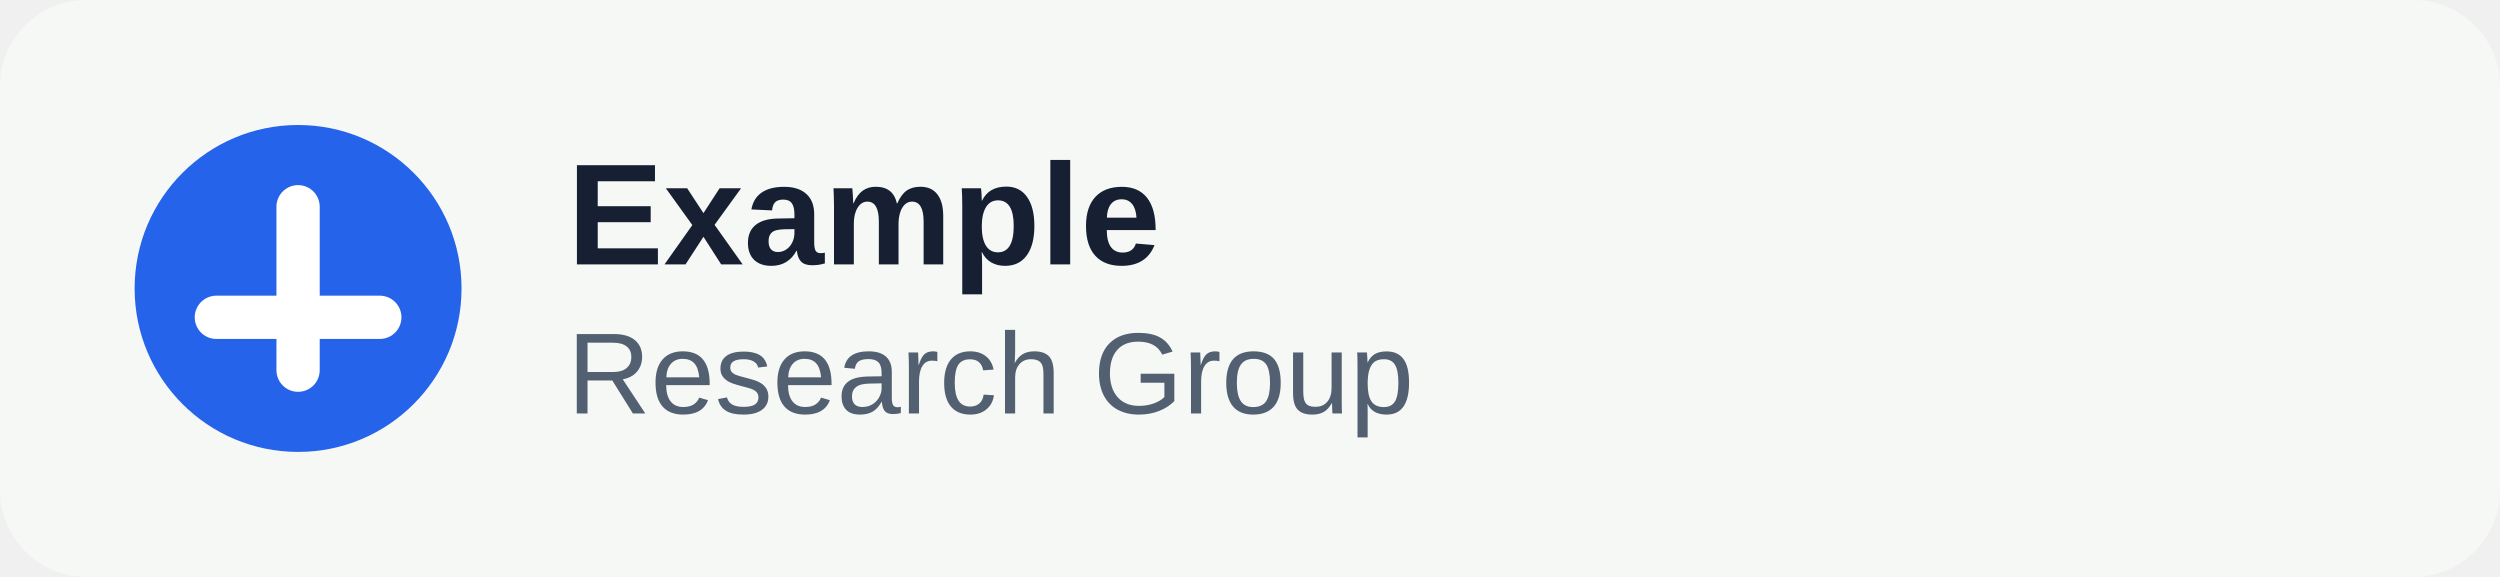
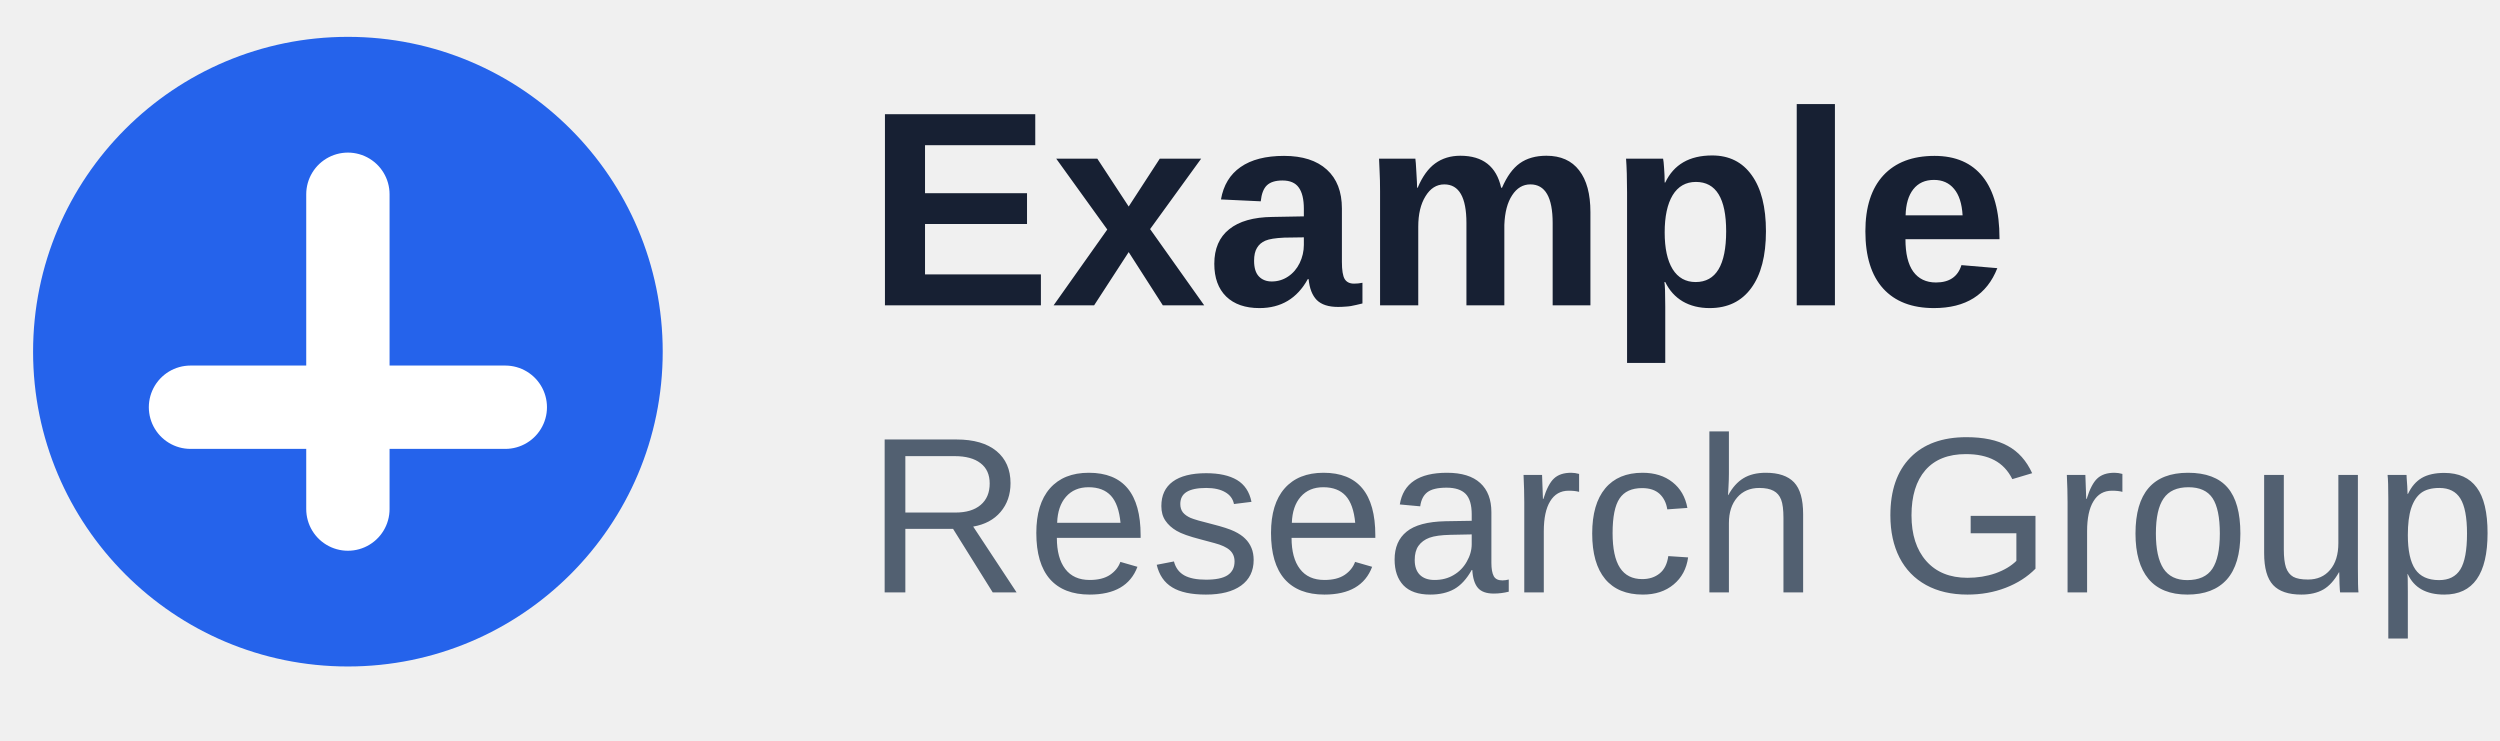
- <svg xmlns="http://www.w3.org/2000/svg" viewBox="0 0 520 120" role="img" aria-labelledby="title desc">
-   <rect width="520" height="120" rx="18" fill="#f6f8f5" />
-   <circle cx="62" cy="60" r="34" fill="#2563eb" />
-   <path d="M45 66h34M62 43v34" stroke="#fff" stroke-width="9" stroke-linecap="round" />
-   <text x="118" y="55" font-family="Arial, Helvetica, sans-serif" font-size="30" font-weight="700" fill="#172033">Example</text>
-   <text x="118" y="86" font-family="Arial, Helvetica, sans-serif" font-size="24" fill="#526071">Research Group</text>
+ <svg xmlns="http://www.w3.org/2000/svg" viewBox="0 0 270 80" role="img" aria-labelledby="title desc" version="1.1" id="svg2" width="270" height="80">
+   <defs id="defs2" />
+   <circle cx="37.573" cy="37.98" r="34" fill="#2563eb" id="circle1" />
+   <path d="m 20.573,43.98 h 34 m -17,-23 v 34" stroke="#ffffff" stroke-width="9" stroke-linecap="round" id="path1" />
+   <text x="93.573" y="32.98" font-family="Arial, Helvetica, sans-serif" font-size="30px" font-weight="700" fill="#172033" id="text1">Example</text>
+   <text x="93.573" y="63.98" font-family="Arial, Helvetica, sans-serif" font-size="24px" fill="#526071" id="text2">Research Group</text>
</svg>
